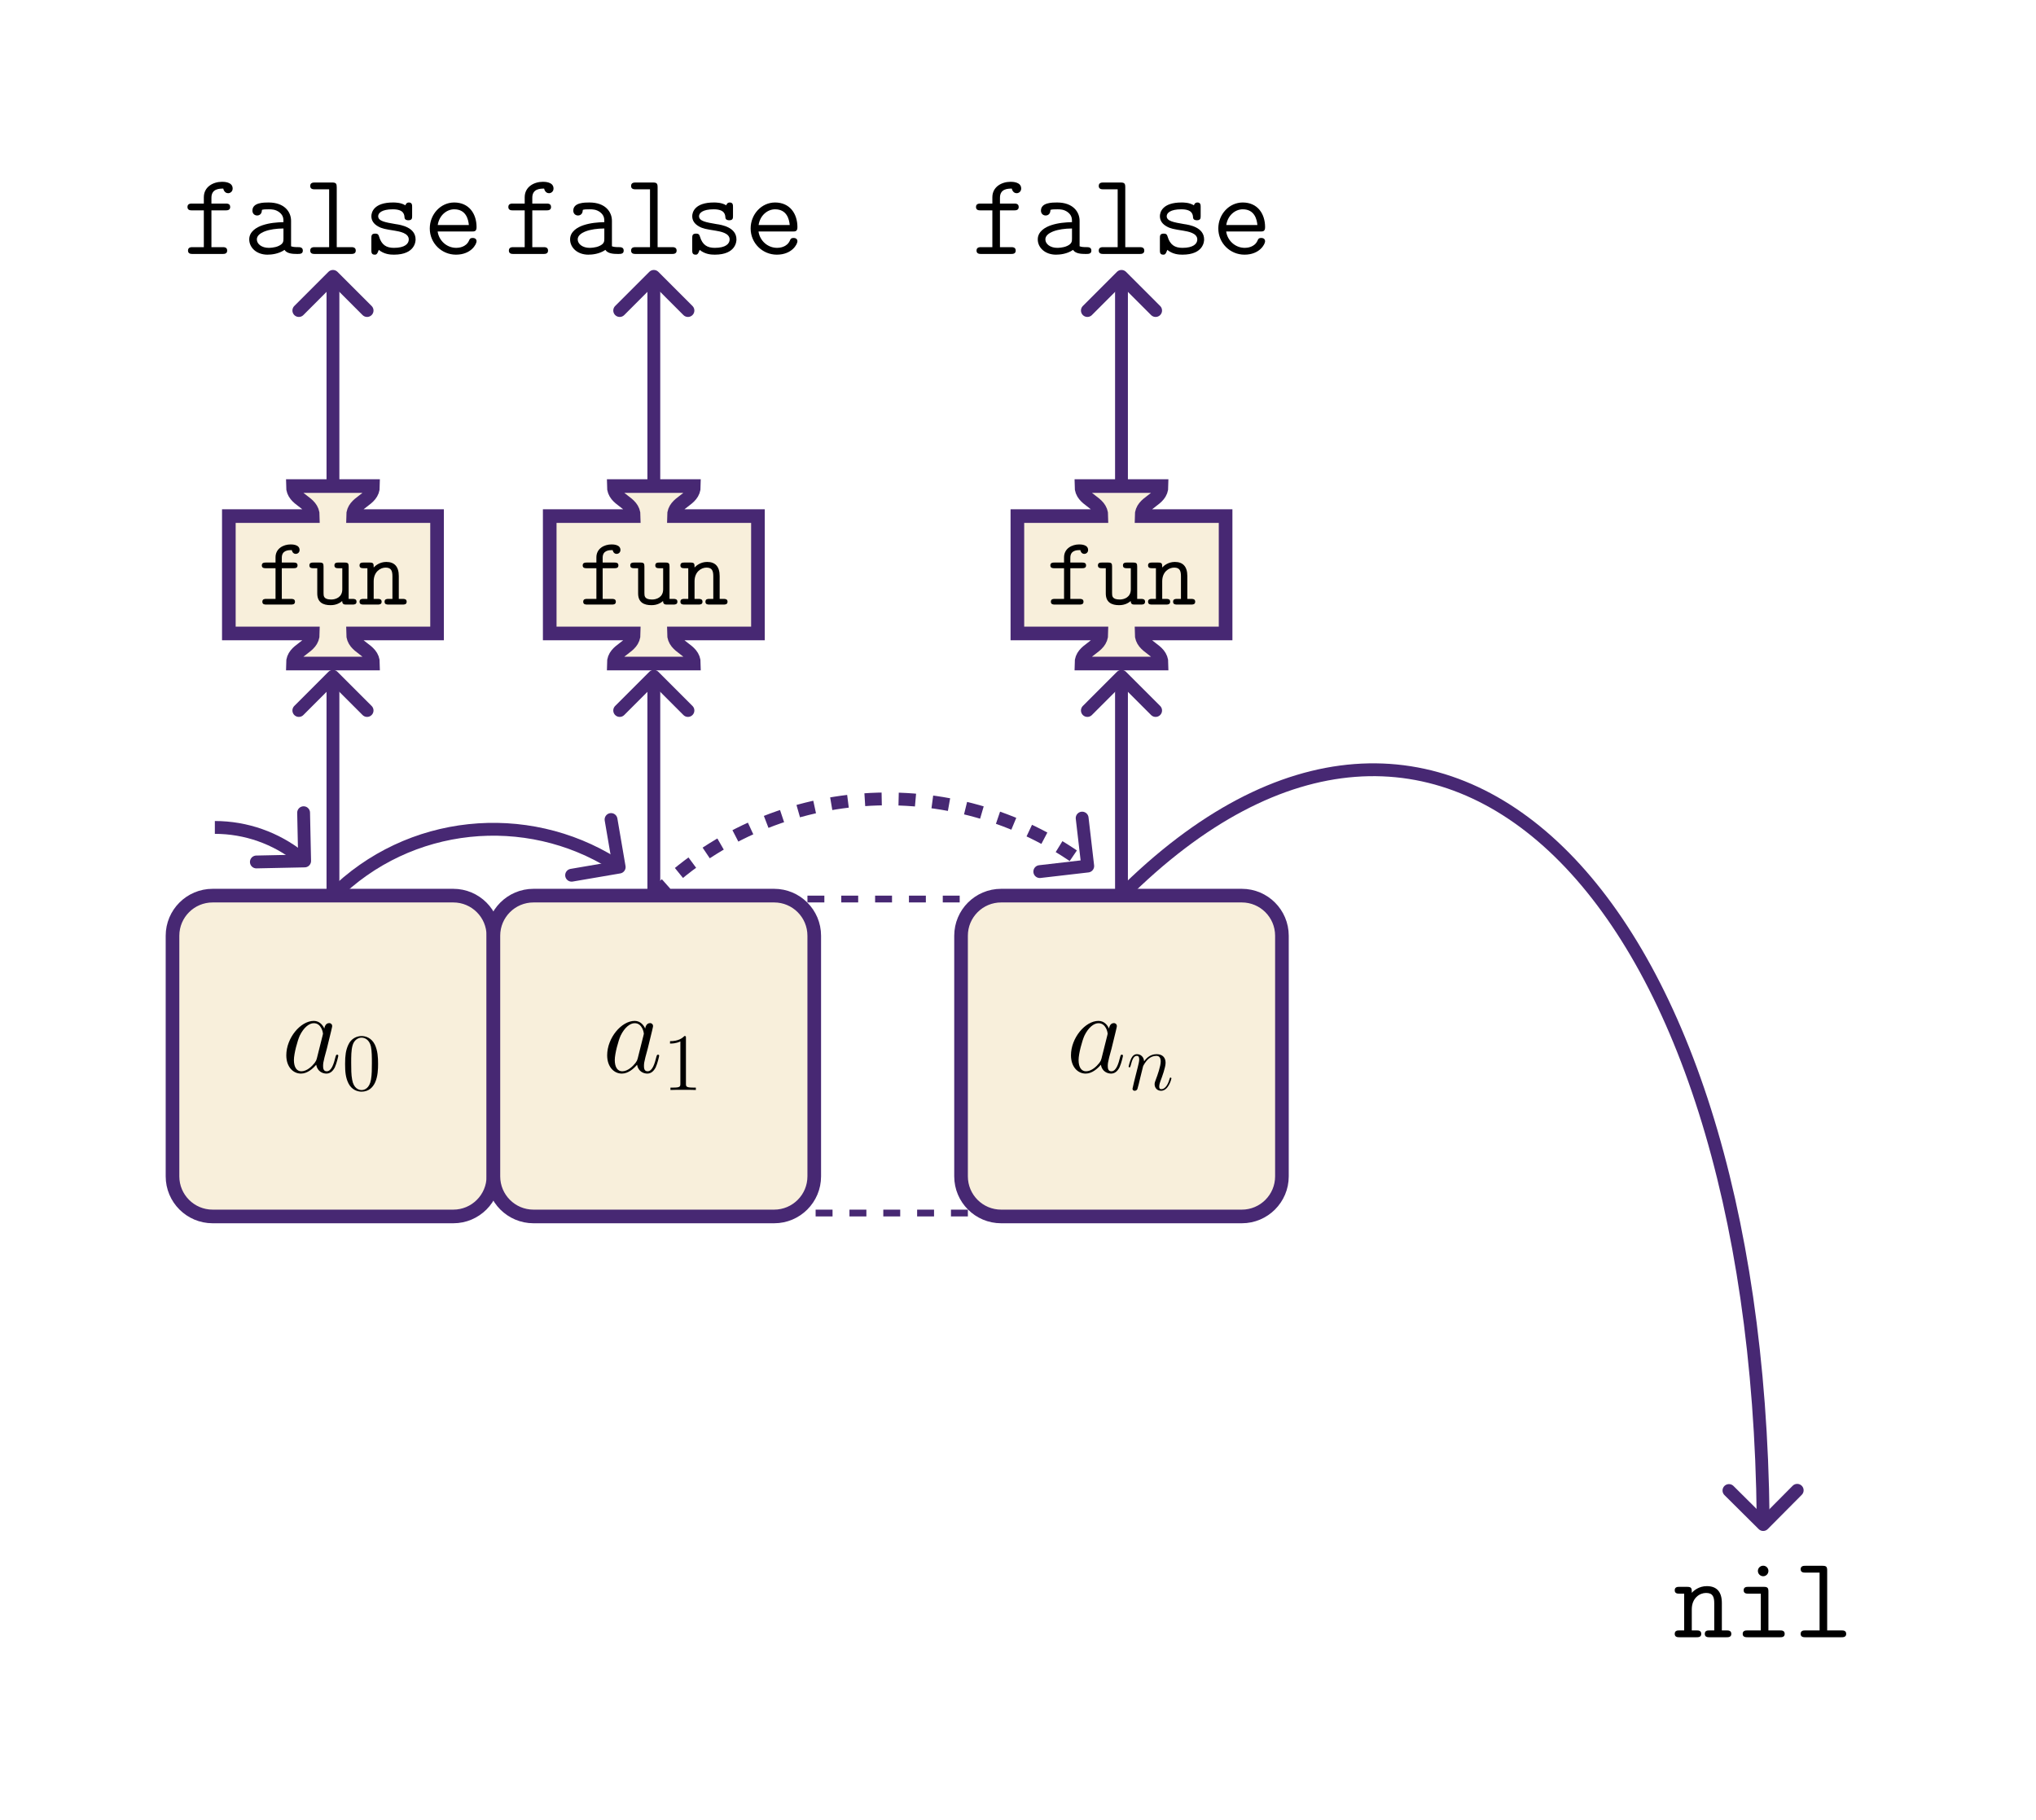
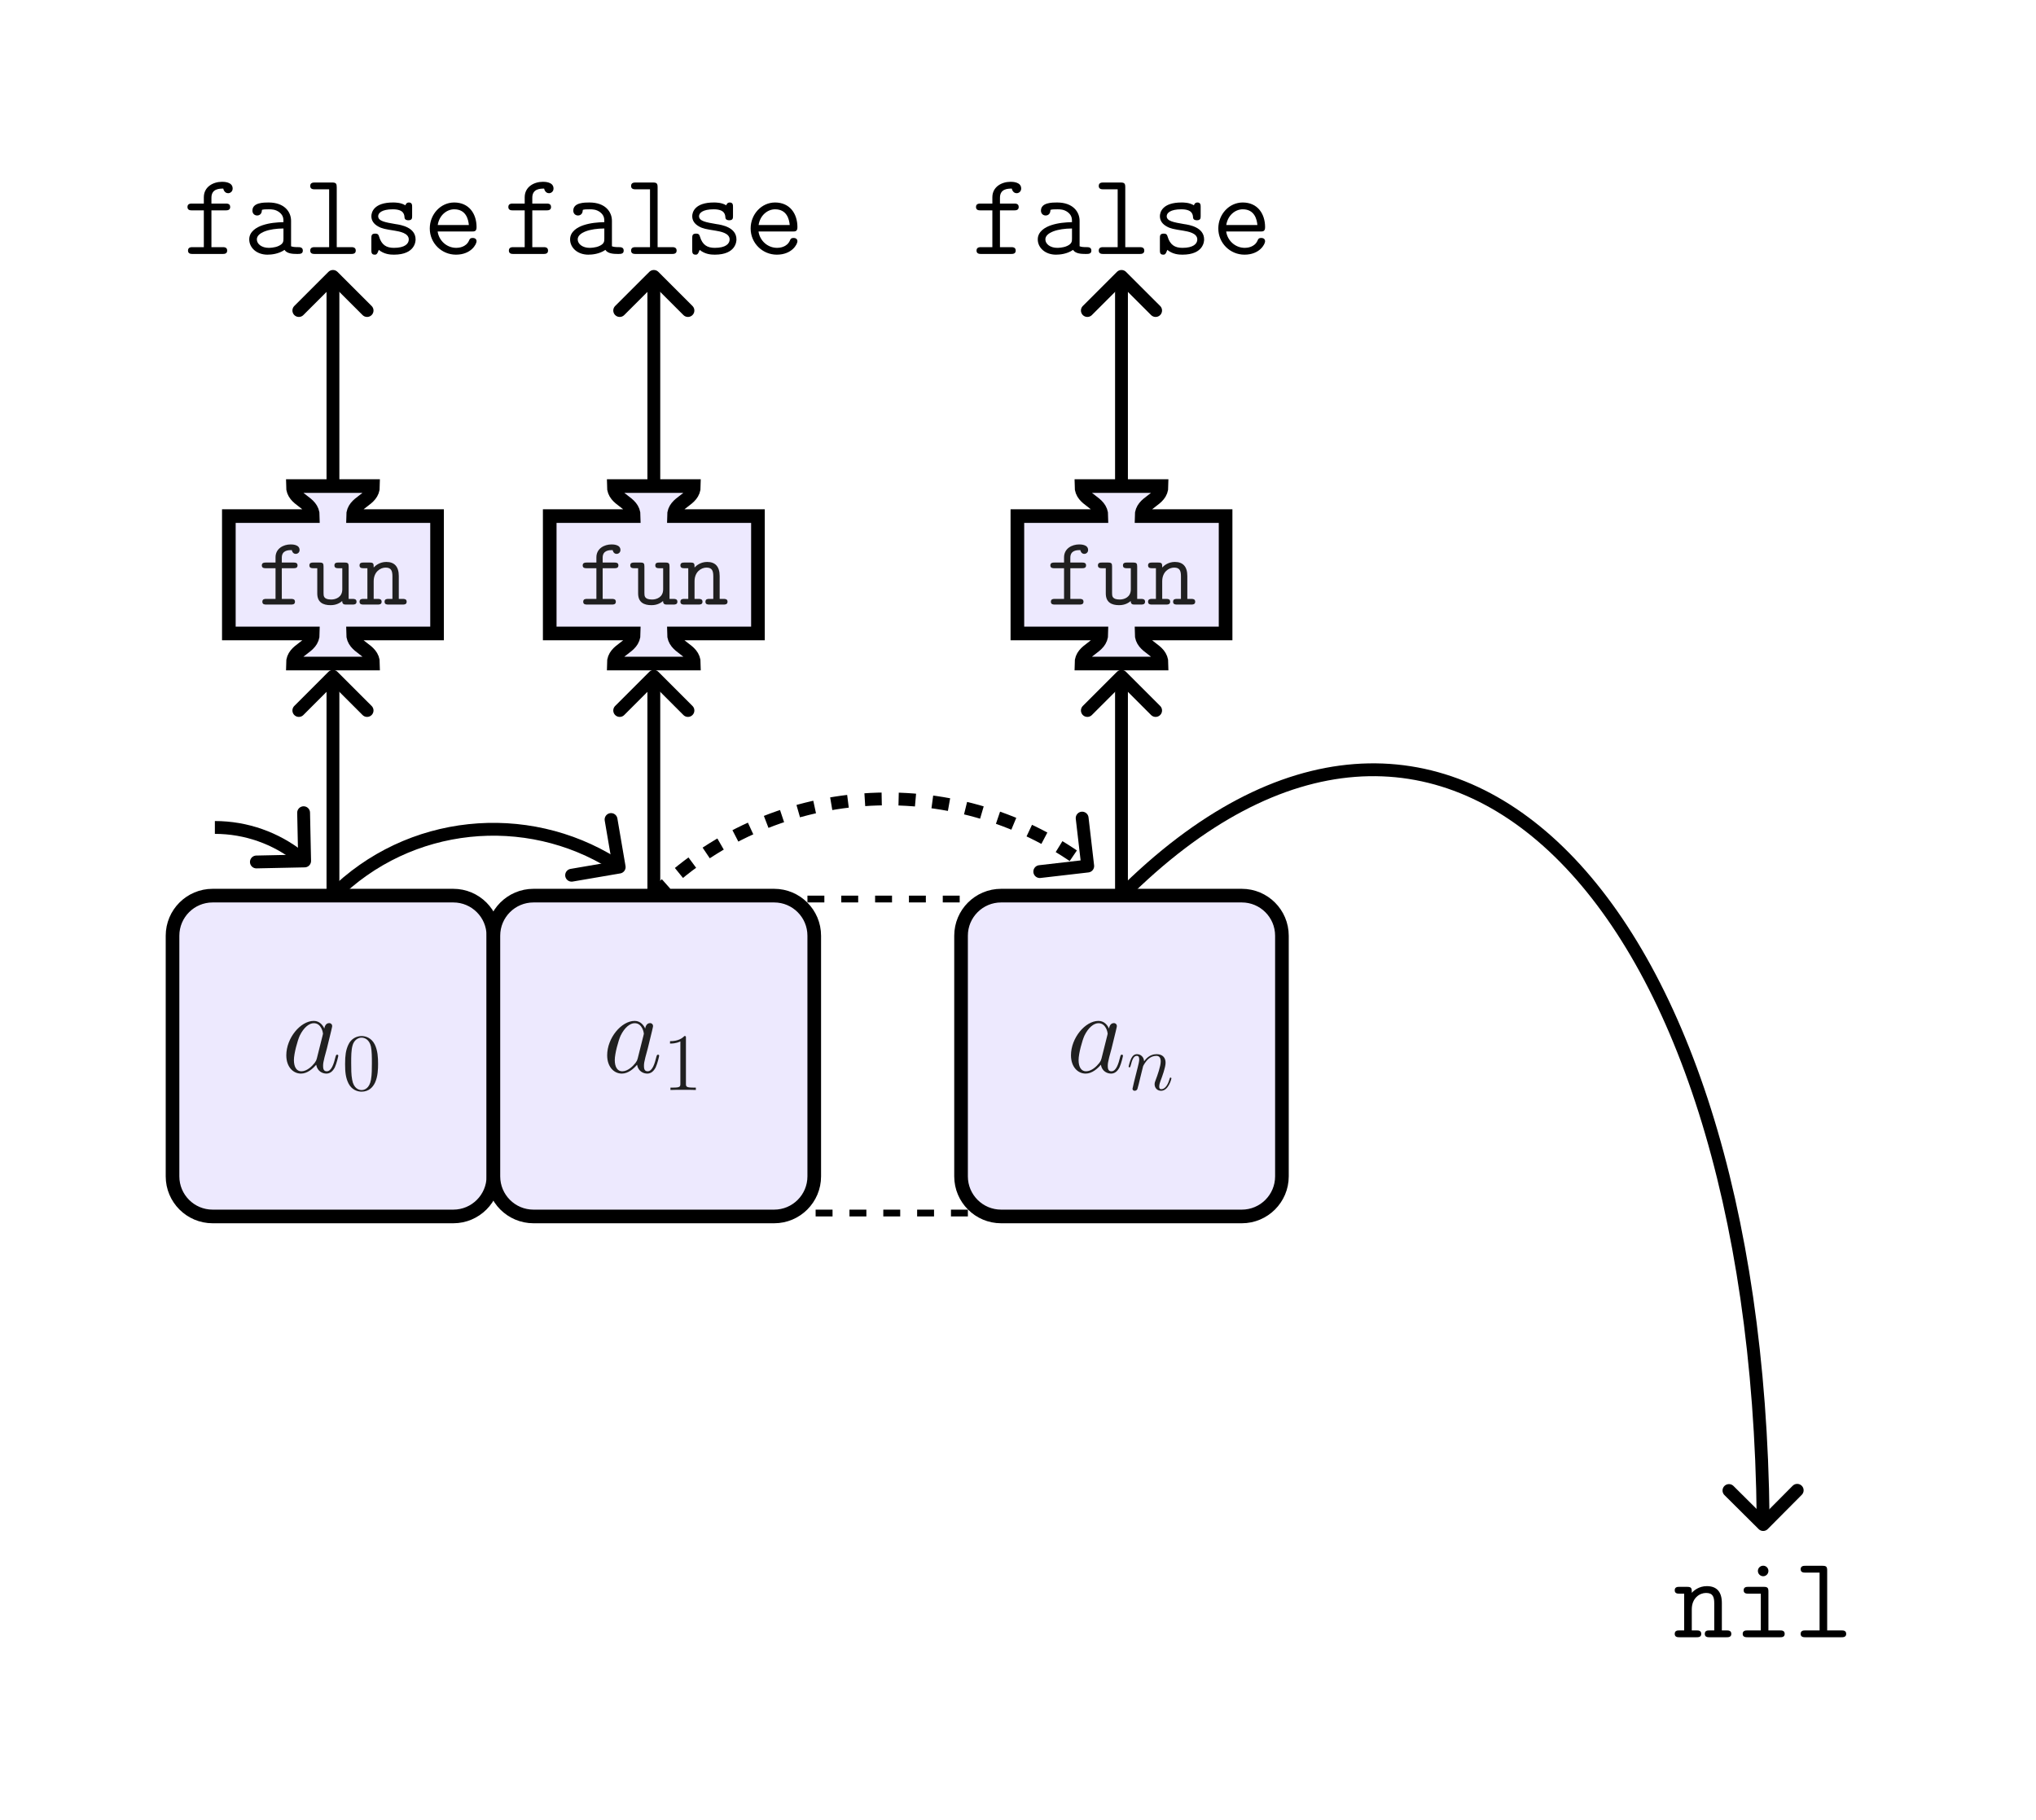
<svg xmlns="http://www.w3.org/2000/svg" xmlns:xlink="http://www.w3.org/1999/xlink" width="359.735" height="321.557" viewBox="0 0 359.735 321.557">
  <defs>
    <g>
      <g id="glyph-0-0">
        <path d="M 6.219 -2.453 C 6.109 -2.109 6.109 -2.062 5.828 -1.672 C 5.375 -1.094 4.469 -0.203 3.484 -0.203 C 2.641 -0.203 2.172 -0.969 2.172 -2.188 C 2.172 -3.328 2.812 -5.641 3.203 -6.5 C 3.906 -7.953 4.875 -8.703 5.688 -8.703 C 7.047 -8.703 7.312 -7 7.312 -6.844 C 7.312 -6.812 7.25 -6.547 7.234 -6.5 Z M 7.547 -7.75 C 7.312 -8.281 6.75 -9.109 5.688 -9.109 C 3.344 -9.109 0.828 -6.094 0.828 -3.031 C 0.828 -0.984 2.031 0.203 3.422 0.203 C 4.562 0.203 5.531 -0.688 6.109 -1.359 C 6.328 -0.141 7.297 0.203 7.906 0.203 C 8.531 0.203 9.031 -0.172 9.406 -0.906 C 9.734 -1.609 10.016 -2.875 10.016 -2.953 C 10.016 -3.062 9.938 -3.141 9.812 -3.141 C 9.625 -3.141 9.609 -3.031 9.516 -2.734 C 9.219 -1.516 8.812 -0.203 7.969 -0.203 C 7.375 -0.203 7.328 -0.75 7.328 -1.156 C 7.328 -1.625 7.391 -1.859 7.578 -2.672 C 7.719 -3.188 7.828 -3.641 8 -4.234 C 8.766 -7.328 8.938 -8.078 8.938 -8.203 C 8.938 -8.484 8.719 -8.719 8.406 -8.719 C 7.75 -8.719 7.578 -8 7.547 -7.75 Z M 7.547 -7.75 " />
      </g>
      <g id="glyph-1-0">
        <path d="M 6.422 -4.594 C 6.422 -5.781 6.359 -6.938 5.844 -8.031 C 5.25 -9.219 4.219 -9.531 3.516 -9.531 C 2.688 -9.531 1.656 -9.125 1.141 -7.938 C 0.734 -7.031 0.594 -6.141 0.594 -4.594 C 0.594 -3.203 0.688 -2.156 1.203 -1.141 C 1.766 -0.047 2.75 0.297 3.5 0.297 C 4.75 0.297 5.469 -0.438 5.875 -1.281 C 6.391 -2.359 6.422 -3.766 6.422 -4.594 Z M 3.5 0.016 C 3.047 0.016 2.109 -0.25 1.844 -1.812 C 1.672 -2.672 1.672 -3.766 1.672 -4.766 C 1.672 -5.938 1.672 -7 1.906 -7.844 C 2.156 -8.812 2.891 -9.25 3.5 -9.25 C 4.047 -9.25 4.875 -8.922 5.156 -7.688 C 5.328 -6.875 5.328 -5.734 5.328 -4.766 C 5.328 -3.797 5.328 -2.719 5.172 -1.844 C 4.906 -0.266 4 0.016 3.5 0.016 Z M 3.5 0.016 " />
      </g>
      <g id="glyph-1-1">
        <path d="M 4.125 -9.188 C 4.125 -9.531 4.125 -9.531 3.844 -9.531 C 3.5 -9.156 2.781 -8.625 1.312 -8.625 L 1.312 -8.203 C 1.641 -8.203 2.359 -8.203 3.141 -8.578 L 3.141 -1.109 C 3.141 -0.594 3.094 -0.422 1.844 -0.422 L 1.391 -0.422 L 1.391 0 C 1.781 -0.031 3.172 -0.031 3.641 -0.031 C 4.109 -0.031 5.5 -0.031 5.875 0 L 5.875 -0.422 L 5.438 -0.422 C 4.172 -0.422 4.125 -0.594 4.125 -1.109 Z M 4.125 -9.188 " />
      </g>
      <g id="glyph-2-0">
        <path d="M 2.953 -4.203 C 2.984 -4.281 3.344 -5 3.875 -5.469 C 4.25 -5.812 4.734 -6.031 5.297 -6.031 C 5.859 -6.031 6.062 -5.609 6.062 -5.031 C 6.062 -4.219 5.484 -2.578 5.188 -1.812 C 5.062 -1.469 4.984 -1.281 4.984 -1.016 C 4.984 -0.375 5.438 0.141 6.125 0.141 C 7.453 0.141 7.953 -1.969 7.953 -2.047 C 7.953 -2.125 7.906 -2.188 7.812 -2.188 C 7.688 -2.188 7.672 -2.141 7.609 -1.891 C 7.266 -0.719 6.734 -0.141 6.172 -0.141 C 6.031 -0.141 5.797 -0.156 5.797 -0.609 C 5.797 -0.969 5.953 -1.406 6.031 -1.609 C 6.328 -2.391 6.922 -4 6.922 -4.812 C 6.922 -5.688 6.422 -6.328 5.328 -6.328 C 4.062 -6.328 3.391 -5.422 3.125 -5.062 C 3.078 -5.875 2.5 -6.328 1.859 -6.328 C 1.406 -6.328 1.094 -6.047 0.844 -5.562 C 0.594 -5.047 0.391 -4.188 0.391 -4.125 C 0.391 -4.078 0.438 -4 0.547 -4 C 0.656 -4 0.672 -4.016 0.766 -4.344 C 0.984 -5.219 1.25 -6.031 1.828 -6.031 C 2.156 -6.031 2.266 -5.812 2.266 -5.375 C 2.266 -5.062 2.125 -4.5 2.016 -4.062 L 1.625 -2.516 C 1.562 -2.234 1.406 -1.594 1.328 -1.328 C 1.234 -0.969 1.078 -0.281 1.078 -0.219 C 1.078 -0.016 1.234 0.141 1.453 0.141 C 1.625 0.141 1.828 0.062 1.938 -0.156 C 1.969 -0.234 2.094 -0.734 2.172 -1.016 L 2.484 -2.312 Z M 2.953 -4.203 " />
      </g>
      <g id="glyph-3-0">
        <path d="M 5.109 -7.703 L 7.594 -7.703 C 7.891 -7.703 8.422 -7.703 8.422 -8.297 C 8.422 -8.906 7.891 -8.906 7.594 -8.906 L 5.109 -8.906 L 5.109 -9.938 C 5.109 -11.547 6.547 -11.547 7.203 -11.547 C 7.203 -11.5 7.375 -10.734 8.062 -10.734 C 8.391 -10.734 8.859 -10.984 8.859 -11.562 C 8.859 -12.75 7.297 -12.75 6.984 -12.75 C 5.406 -12.75 3.766 -11.859 3.766 -10.016 L 3.766 -8.906 L 1.719 -8.906 C 1.422 -8.906 0.875 -8.906 0.875 -8.297 C 0.875 -7.703 1.406 -7.703 1.688 -7.703 L 3.766 -7.703 L 3.766 -1.203 L 1.797 -1.203 C 1.516 -1.203 0.969 -1.203 0.969 -0.594 C 0.969 0 1.516 0 1.797 0 L 7.062 0 C 7.359 0 7.891 0 7.891 -0.594 C 7.891 -1.203 7.359 -1.203 7.062 -1.203 L 5.109 -1.203 Z M 5.109 -7.703 " />
      </g>
      <g id="glyph-3-1">
        <path d="M 8.547 -5.859 C 8.547 -7.438 7.375 -9.094 4.578 -9.094 C 3.719 -9.094 1.719 -9.094 1.719 -7.656 C 1.719 -7.109 2.109 -6.797 2.562 -6.797 C 2.688 -6.797 3.359 -6.844 3.391 -7.703 C 3.391 -7.812 3.406 -7.828 3.844 -7.875 C 4.094 -7.891 4.359 -7.891 4.609 -7.891 C 5.078 -7.891 5.781 -7.891 6.469 -7.375 C 7.203 -6.797 7.203 -6.219 7.203 -5.625 C 5.984 -5.578 4.797 -5.5 3.516 -5.078 C 2.484 -4.734 1.156 -3.984 1.156 -2.578 C 1.156 -1.109 2.453 0.125 4.375 0.125 C 5.047 0.125 6.328 0.016 7.391 -0.719 C 7.812 -0.047 8.844 0 9.625 0 C 10.125 0 10.625 0 10.625 -0.594 C 10.625 -1.203 10.078 -1.203 9.797 -1.203 C 9.25 -1.203 8.844 -1.234 8.547 -1.359 Z M 7.203 -2.734 C 7.203 -2.25 7.203 -1.812 6.359 -1.422 C 5.641 -1.078 4.672 -1.078 4.609 -1.078 C 3.391 -1.078 2.5 -1.734 2.5 -2.578 C 2.5 -3.797 4.703 -4.5 7.203 -4.5 Z M 7.203 -2.734 " />
      </g>
      <g id="glyph-3-2">
        <path d="M 5.984 -11.781 C 5.984 -12.422 5.859 -12.625 5.172 -12.625 L 2.125 -12.625 C 1.844 -12.625 1.297 -12.625 1.297 -12.016 C 1.297 -11.422 1.844 -11.422 2.125 -11.422 L 4.641 -11.422 L 4.641 -1.203 L 2.125 -1.203 C 1.844 -1.203 1.297 -1.203 1.297 -0.594 C 1.297 0 1.844 0 2.125 0 L 8.516 0 C 8.797 0 9.344 0 9.344 -0.594 C 9.344 -1.203 8.797 -1.203 8.516 -1.203 L 5.984 -1.203 Z M 5.984 -11.781 " />
      </g>
      <g id="glyph-3-3">
        <path d="M 8.672 -8.297 C 8.672 -8.641 8.672 -9.094 8.094 -9.094 C 7.594 -9.094 7.484 -8.609 7.484 -8.594 C 6.656 -9.094 5.703 -9.094 5.281 -9.094 C 1.922 -9.094 1.469 -7.375 1.469 -6.672 C 1.469 -5.828 1.969 -5.25 2.672 -4.859 C 3.328 -4.484 3.922 -4.375 5.625 -4.109 C 6.422 -3.969 8.078 -3.703 8.078 -2.562 C 8.078 -1.797 7.375 -1.078 5.453 -1.078 C 4.125 -1.078 3.266 -1.594 2.828 -3.078 C 2.734 -3.359 2.672 -3.594 2.141 -3.594 C 1.469 -3.594 1.469 -3.203 1.469 -2.781 L 1.469 -0.656 C 1.469 -0.328 1.469 0.125 2.047 0.125 C 2.297 0.125 2.484 0.125 2.781 -0.719 C 3.734 0.062 4.812 0.125 5.453 0.125 C 9.281 0.125 9.281 -2.359 9.281 -2.562 C 9.281 -4.703 6.719 -5.141 5.719 -5.281 C 3.906 -5.594 2.672 -5.797 2.672 -6.672 C 2.672 -7.234 3.312 -7.891 5.25 -7.891 C 7.203 -7.891 7.297 -6.969 7.328 -6.422 C 7.375 -6.016 7.75 -5.953 8 -5.953 C 8.672 -5.953 8.672 -6.328 8.672 -6.734 Z M 8.672 -8.297 " />
      </g>
      <g id="glyph-3-4">
        <path d="M 8.594 -3.969 C 9.031 -3.969 9.422 -3.969 9.422 -4.734 C 9.422 -7.141 8.062 -9.094 5.469 -9.094 C 3.078 -9.094 1.156 -7.016 1.156 -4.5 C 1.156 -1.906 3.25 0.125 5.781 0.125 C 8.453 0.125 9.422 -1.719 9.422 -2.25 C 9.422 -2.375 9.375 -2.828 8.734 -2.828 C 8.344 -2.828 8.219 -2.688 8.094 -2.375 C 7.578 -1.172 6.234 -1.078 5.844 -1.078 C 4.125 -1.078 2.766 -2.375 2.547 -3.969 Z M 2.562 -5.109 C 2.828 -6.859 4.172 -7.891 5.469 -7.891 C 7.547 -7.891 7.969 -6.141 8.062 -5.109 Z M 2.562 -5.109 " />
      </g>
      <g id="glyph-3-5">
        <path d="M 8.641 -6.047 C 8.641 -8.078 7.688 -9.031 5.984 -9.031 C 4.578 -9.031 3.672 -8.234 3.328 -7.844 C 3.328 -8.609 3.328 -8.906 2.5 -8.906 L 1.141 -8.906 C 0.844 -8.906 0.312 -8.906 0.312 -8.297 C 0.312 -7.703 0.844 -7.703 1.141 -7.703 L 1.984 -7.703 L 1.984 -1.203 L 1.141 -1.203 C 0.844 -1.203 0.312 -1.203 0.312 -0.594 C 0.312 0 0.844 0 1.141 0 L 4.172 0 C 4.469 0 5 0 5 -0.594 C 5 -1.203 4.469 -1.203 4.172 -1.203 L 3.328 -1.203 L 3.328 -4.938 C 3.328 -6.938 4.734 -7.828 5.844 -7.828 C 7.047 -7.828 7.297 -7.141 7.297 -5.969 L 7.297 -1.203 L 6.438 -1.203 C 6.156 -1.203 5.625 -1.203 5.625 -0.594 C 5.625 0 6.156 0 6.438 0 L 9.484 0 C 9.766 0 10.312 0 10.312 -0.594 C 10.312 -1.203 9.766 -1.203 9.484 -1.203 L 8.641 -1.203 Z M 8.641 -6.047 " />
      </g>
      <g id="glyph-3-6">
        <path d="M 6.234 -11.719 C 6.234 -12.234 5.828 -12.641 5.312 -12.641 C 4.797 -12.641 4.375 -12.234 4.375 -11.719 C 4.375 -11.203 4.797 -10.781 5.312 -10.781 C 5.828 -10.781 6.234 -11.203 6.234 -11.719 Z M 2.688 -8.906 C 2.391 -8.906 1.859 -8.906 1.859 -8.297 C 1.859 -7.703 2.391 -7.703 2.688 -7.703 L 4.891 -7.703 L 4.891 -1.203 L 2.547 -1.203 C 2.25 -1.203 1.688 -1.203 1.688 -0.594 C 1.688 0 2.25 0 2.547 0 L 8.281 0 C 8.578 0 9.109 0 9.109 -0.594 C 9.109 -1.203 8.578 -1.203 8.281 -1.203 L 6.234 -1.203 L 6.234 -8.062 C 6.234 -8.703 6.109 -8.906 5.406 -8.906 Z M 2.688 -8.906 " />
      </g>
      <g id="glyph-4-0">
        <path d="M 4.25 -6.422 L 6.344 -6.422 C 6.578 -6.422 7.031 -6.422 7.031 -6.922 C 7.031 -7.422 6.578 -7.422 6.344 -7.422 L 4.25 -7.422 L 4.25 -8.281 C 4.25 -9.625 5.453 -9.625 6.016 -9.625 C 6.016 -9.594 6.141 -8.953 6.719 -8.953 C 6.984 -8.953 7.391 -9.156 7.391 -9.641 C 7.391 -10.625 6.078 -10.625 5.812 -10.625 C 4.516 -10.625 3.141 -9.891 3.141 -8.344 L 3.141 -7.422 L 1.422 -7.422 C 1.188 -7.422 0.719 -7.422 0.719 -6.922 C 0.719 -6.422 1.172 -6.422 1.406 -6.422 L 3.141 -6.422 L 3.141 -1 L 1.5 -1 C 1.25 -1 0.812 -1 0.812 -0.5 C 0.812 0 1.25 0 1.5 0 L 5.891 0 C 6.125 0 6.578 0 6.578 -0.5 C 6.578 -1 6.125 -1 5.891 -1 L 4.25 -1 Z M 4.25 -6.422 " />
      </g>
      <g id="glyph-4-1">
        <path d="M 7.203 -6.719 C 7.203 -7.25 7.094 -7.422 6.516 -7.422 L 5.375 -7.422 C 5.125 -7.422 4.688 -7.422 4.688 -6.922 C 4.688 -6.422 5.125 -6.422 5.375 -6.422 L 6.078 -6.422 L 6.078 -2.688 C 6.078 -1.281 4.906 -0.891 4.125 -0.891 C 2.766 -0.891 2.766 -1.516 2.766 -2.047 L 2.766 -6.719 C 2.766 -7.25 2.672 -7.422 2.078 -7.422 L 0.953 -7.422 C 0.703 -7.422 0.266 -7.422 0.266 -6.922 C 0.266 -6.422 0.703 -6.422 0.953 -6.422 L 1.656 -6.422 L 1.656 -1.969 C 1.656 -0.375 2.688 0.109 4.016 0.109 C 5.062 0.109 5.719 -0.328 6.062 -0.625 C 6.062 0 6.469 0 6.766 0 L 7.906 0 C 8.141 0 8.594 0 8.594 -0.5 C 8.594 -1 8.141 -1 7.906 -1 L 7.203 -1 Z M 7.203 -6.719 " />
      </g>
      <g id="glyph-4-2">
        <path d="M 7.203 -5.047 C 7.203 -6.734 6.406 -7.531 5 -7.531 C 3.828 -7.531 3.062 -6.875 2.766 -6.547 C 2.766 -7.188 2.766 -7.422 2.078 -7.422 L 0.953 -7.422 C 0.703 -7.422 0.266 -7.422 0.266 -6.922 C 0.266 -6.422 0.703 -6.422 0.953 -6.422 L 1.656 -6.422 L 1.656 -1 L 0.953 -1 C 0.703 -1 0.266 -1 0.266 -0.5 C 0.266 0 0.703 0 0.953 0 L 3.484 0 C 3.719 0 4.172 0 4.172 -0.5 C 4.172 -1 3.719 -1 3.484 -1 L 2.766 -1 L 2.766 -4.109 C 2.766 -5.781 3.938 -6.531 4.875 -6.531 C 5.875 -6.531 6.078 -5.953 6.078 -4.969 L 6.078 -1 L 5.375 -1 C 5.125 -1 4.688 -1 4.688 -0.5 C 4.688 0 5.125 0 5.375 0 L 7.906 0 C 8.141 0 8.594 0 8.594 -0.5 C 8.594 -1 8.141 -1 7.906 -1 L 7.203 -1 Z M 7.203 -5.047 " />
      </g>
    </g>
    <clipPath id="clip-0">
      <path clip-rule="nonzero" d="M 0 0 L 359.734 0 L 359.734 321.559 L 0 321.559 Z M 0 0 " />
    </clipPath>
    <clipPath id="clip-1">
      <path clip-rule="nonzero" d="M 142.664 158.262 L 171.012 158.262 L 171.012 214.953 L 142.664 214.953 Z M 142.664 158.262 " />
    </clipPath>
  </defs>
  <g clip-path="url(#clip-0)">
-     <path fill-rule="nonzero" fill="rgb(100%, 100%, 100%)" fill-opacity="1" d="M 0 321.559 L 359.738 -0.004 " />
+     <path fill-rule="nonzero" fill="rgb(100%, 100%, 100%)" fill-opacity="1" d="M 0 321.559 L 359.734 0 " />
  </g>
-   <path fill-rule="nonzero" fill="rgb(97.255%, 93.726%, 85.883%)" fill-opacity="1" stroke-width="2.409" stroke-linecap="butt" stroke-linejoin="miter" stroke="rgb(27.843%, 15.685%, 45.096%)" stroke-opacity="1" stroke-miterlimit="10" d="M 21.261 28.345 L -21.259 28.345 C -25.173 28.345 -28.349 25.173 -28.349 21.259 L -28.349 -21.26 C -28.349 -25.174 -25.173 -28.346 -21.259 -28.346 L 21.261 -28.346 C 25.175 -28.346 28.347 -25.174 28.347 -21.26 L 28.347 21.259 C 28.347 25.173 25.175 28.345 21.261 28.345 Z M 21.261 28.345 " transform="matrix(1, 0, 0, -1, 58.829, 186.607)" />
-   <g fill="rgb(0%, 0%, 0%)" fill-opacity="1">
+   <path fill-rule="nonzero" fill="rgb(92.94%, 91.373%, 99.608%)" fill-opacity="1" stroke-width="2.409" stroke-linecap="butt" stroke-linejoin="miter" stroke="rgb(0%, 0%, 0%)" stroke-opacity="1" stroke-miterlimit="10" d="M 21.261 28.345 L -21.259 28.345 C -25.173 28.345 -28.345 25.173 -28.345 21.259 L -28.345 -21.26 C -28.345 -25.174 -25.173 -28.346 -21.259 -28.346 L 21.261 -28.346 C 25.175 -28.346 28.347 -25.174 28.347 -21.26 L 28.347 21.259 C 28.347 25.173 25.175 28.345 21.261 28.345 Z M 21.261 28.345 " transform="matrix(1, 0, 0, -1, 58.829, 186.607)" />
+   <g fill="rgb(12.549%, 12.549%, 12.549%)" fill-opacity="1">
    <use xlink:href="#glyph-0-0" x="49.758" y="189.506" />
  </g>
-   <g fill="rgb(0%, 0%, 0%)" fill-opacity="1">
+   <g fill="rgb(12.549%, 12.549%, 12.549%)" fill-opacity="1">
    <use xlink:href="#glyph-1-0" x="60.379" y="192.605" />
  </g>
-   <path fill-rule="nonzero" fill="rgb(97.255%, 93.726%, 85.883%)" fill-opacity="1" stroke-width="2.409" stroke-linecap="butt" stroke-linejoin="miter" stroke="rgb(27.843%, 15.685%, 45.096%)" stroke-opacity="1" stroke-miterlimit="10" d="M 21.259 28.345 L -21.26 28.345 C -25.174 28.345 -28.346 25.173 -28.346 21.259 L -28.346 -21.26 C -28.346 -25.174 -25.174 -28.346 -21.26 -28.346 L 21.259 -28.346 C 25.173 -28.346 28.345 -25.174 28.345 -21.26 L 28.345 21.259 C 28.345 25.173 25.173 28.345 21.259 28.345 Z M 21.259 28.345 " transform="matrix(1, 0, 0, -1, 115.522, 186.607)" />
-   <g fill="rgb(0%, 0%, 0%)" fill-opacity="1">
+   <path fill-rule="nonzero" fill="rgb(92.94%, 91.373%, 99.608%)" fill-opacity="1" stroke-width="2.409" stroke-linecap="butt" stroke-linejoin="miter" stroke="rgb(0%, 0%, 0%)" stroke-opacity="1" stroke-miterlimit="10" d="M 21.259 28.345 L -21.26 28.345 C -25.174 28.345 -28.346 25.173 -28.346 21.259 L -28.346 -21.26 C -28.346 -25.174 -25.174 -28.346 -21.26 -28.346 L 21.259 -28.346 C 25.173 -28.346 28.345 -25.174 28.345 -21.26 L 28.345 21.259 C 28.345 25.173 25.173 28.345 21.259 28.345 Z M 21.259 28.345 " transform="matrix(1, 0, 0, -1, 115.522, 186.607)" />
+   <g fill="rgb(12.549%, 12.549%, 12.549%)" fill-opacity="1">
    <use xlink:href="#glyph-0-0" x="106.451" y="189.506" />
  </g>
-   <g fill="rgb(0%, 0%, 0%)" fill-opacity="1">
+   <g fill="rgb(12.549%, 12.549%, 12.549%)" fill-opacity="1">
    <use xlink:href="#glyph-1-1" x="117.072" y="192.605" />
  </g>
  <g clip-path="url(#clip-1)">
-     <path fill="none" stroke-width="2.409" stroke-linecap="butt" stroke-linejoin="miter" stroke="rgb(27.843%, 15.685%, 45.096%)" stroke-opacity="1" stroke-dasharray="2.989 2.989" stroke-miterlimit="10" d="M -14.173 28.345 L 14.175 28.345 M 14.175 -28.346 L -14.173 -28.346 " transform="matrix(1, 0, 0, -1, 156.837, 186.607)" />
+     <path fill="none" stroke-width="2.409" stroke-linecap="butt" stroke-linejoin="miter" stroke="rgb(0%, 0%, 0%)" stroke-opacity="1" stroke-dasharray="2.989 2.989" stroke-miterlimit="10" d="M -14.173 28.345 L 14.175 28.345 M 14.175 -28.346 L -14.173 -28.346 " transform="matrix(1, 0, 0, -1, 156.837, 186.607)" />
  </g>
-   <path fill-rule="nonzero" fill="rgb(97.255%, 93.726%, 85.883%)" fill-opacity="1" stroke-width="2.409" stroke-linecap="butt" stroke-linejoin="miter" stroke="rgb(27.843%, 15.685%, 45.096%)" stroke-opacity="1" stroke-miterlimit="10" d="M 21.262 28.345 L -21.261 28.345 C -25.175 28.345 -28.347 25.173 -28.347 21.259 L -28.347 -21.26 C -28.347 -25.174 -25.175 -28.346 -21.261 -28.346 L 21.262 -28.346 C 25.172 -28.346 28.348 -25.174 28.348 -21.26 L 28.348 21.259 C 28.348 25.173 25.172 28.345 21.262 28.345 Z M 21.262 28.345 " transform="matrix(1, 0, 0, -1, 198.152, 186.607)" />
-   <g fill="rgb(0%, 0%, 0%)" fill-opacity="1">
+   <path fill-rule="nonzero" fill="rgb(92.94%, 91.373%, 99.608%)" fill-opacity="1" stroke-width="2.409" stroke-linecap="butt" stroke-linejoin="miter" stroke="rgb(0%, 0%, 0%)" stroke-opacity="1" stroke-miterlimit="10" d="M 21.258 28.345 L -21.261 28.345 C -25.175 28.345 -28.347 25.173 -28.347 21.259 L -28.347 -21.26 C -28.347 -25.174 -25.175 -28.346 -21.261 -28.346 L 21.258 -28.346 C 25.172 -28.346 28.348 -25.174 28.348 -21.26 L 28.348 21.259 C 28.348 25.173 25.172 28.345 21.258 28.345 Z M 21.258 28.345 " transform="matrix(1, 0, 0, -1, 198.152, 186.607)" />
+   <g fill="rgb(12.549%, 12.549%, 12.549%)" fill-opacity="1">
    <use xlink:href="#glyph-0-0" x="188.4" y="189.506" />
  </g>
-   <g fill="rgb(0%, 0%, 0%)" fill-opacity="1">
+   <g fill="rgb(12.549%, 12.549%, 12.549%)" fill-opacity="1">
    <use xlink:href="#glyph-2-0" x="199.021" y="192.605" />
  </g>
-   <path fill="none" stroke-width="2.268" stroke-linecap="butt" stroke-linejoin="miter" stroke="rgb(27.843%, 15.685%, 45.096%)" stroke-opacity="1" stroke-miterlimit="10" d="M -75.542 35.166 C -79.741 38.498 -84.999 40.396 -90.53 40.396 " transform="matrix(1, 0, 0, -1, 128.491, 186.607)" />
-   <path fill="none" stroke-width="2.268" stroke-linecap="round" stroke-linejoin="round" stroke="rgb(27.843%, 15.685%, 45.096%)" stroke-opacity="1" stroke-miterlimit="10" d="M 0 6.029 L 6.03 0.002 L -0.001 -6.03 " transform="matrix(0.72174, 0.69211, 0.69211, -0.72174, 49.47118, 147.9608)" />
-   <path fill="none" stroke-width="2.268" stroke-linecap="butt" stroke-linejoin="miter" stroke="rgb(27.843%, 15.685%, 45.096%)" stroke-opacity="1" stroke-miterlimit="10" d="M -69.663 28.345 C -56.206 41.802 -35.499 43.677 -20.022 33.97 " transform="matrix(1, 0, 0, -1, 128.491, 186.607)" />
-   <path fill="none" stroke-width="2.268" stroke-linecap="round" stroke-linejoin="round" stroke="rgb(27.843%, 15.685%, 45.096%)" stroke-opacity="1" stroke-miterlimit="10" d="M -0.001 6.03 L 6.031 0.001 L 0.001 -6.031 " transform="matrix(0.81606, 0.5779, 0.5779, -0.81606, 104.4805, 149.734)" />
-   <path fill="none" stroke-width="2.268" stroke-linecap="butt" stroke-linejoin="miter" stroke="rgb(27.843%, 15.685%, 45.096%)" stroke-opacity="1" stroke-dasharray="2.989 2.989" stroke-miterlimit="10" d="M -12.968 28.345 C 7.654 48.966 39.962 50.927 62.806 34.224 " transform="matrix(1, 0, 0, -1, 128.491, 186.607)" />
-   <path fill="none" stroke-width="2.268" stroke-linecap="round" stroke-linejoin="round" stroke="rgb(27.843%, 15.685%, 45.096%)" stroke-opacity="1" stroke-miterlimit="10" d="M -0.001 6.03 L 6.031 -0.001 L 0 -6.028 " transform="matrix(0.78392, 0.62077, 0.62077, -0.78392, 187.4604, 149.2902)" />
+   <path fill="none" stroke-width="2.268" stroke-linecap="butt" stroke-linejoin="miter" stroke="rgb(0%, 0%, 0%)" stroke-opacity="1" stroke-miterlimit="10" d="M -75.542 35.166 C -79.737 38.498 -84.999 40.392 -90.526 40.392 " transform="matrix(1, 0, 0, -1, 128.491, 186.607)" />
+   <path fill="none" stroke-width="2.268" stroke-linecap="round" stroke-linejoin="round" stroke="rgb(0%, 0%, 0%)" stroke-opacity="1" stroke-miterlimit="10" d="M -0.001 6.029 L 6.029 0.001 L 0.001 -6.028 " transform="matrix(0.72174, 0.69211, 0.69211, -0.72174, 49.47219, 147.9613)" />
+   <path fill="none" stroke-width="2.268" stroke-linecap="butt" stroke-linejoin="miter" stroke="rgb(0%, 0%, 0%)" stroke-opacity="1" stroke-miterlimit="10" d="M -69.663 28.345 C -56.206 41.802 -35.499 43.677 -20.022 33.97 " transform="matrix(1, 0, 0, -1, 128.491, 186.607)" />
+   <path fill="none" stroke-width="2.268" stroke-linecap="round" stroke-linejoin="round" stroke="rgb(0%, 0%, 0%)" stroke-opacity="1" stroke-miterlimit="10" d="M -0.001 6.031 L 6.03 0.001 L 0.001 -6.031 " transform="matrix(0.81606, 0.5779, 0.5779, -0.81606, 104.4808, 149.7345)" />
+   <path fill="none" stroke-width="2.268" stroke-linecap="butt" stroke-linejoin="miter" stroke="rgb(0%, 0%, 0%)" stroke-opacity="1" stroke-dasharray="2.989 2.989" stroke-miterlimit="10" d="M -12.968 28.345 C 7.654 48.966 39.962 50.927 62.806 34.224 " transform="matrix(1, 0, 0, -1, 128.491, 186.607)" />
+   <path fill="none" stroke-width="2.268" stroke-linecap="round" stroke-linejoin="round" stroke="rgb(0%, 0%, 0%)" stroke-opacity="1" stroke-miterlimit="10" d="M -0.001 6.031 L 6.031 -0.001 L -0.003 -6.029 " transform="matrix(0.78392, 0.62077, 0.62077, -0.78392, 187.4597, 149.2906)" />
  <g fill="rgb(0%, 0%, 0%)" fill-opacity="1">
    <use xlink:href="#glyph-3-0" x="32.248" y="44.875" />
    <use xlink:href="#glyph-3-1" x="42.881" y="44.875" />
    <use xlink:href="#glyph-3-2" x="53.514" y="44.875" />
    <use xlink:href="#glyph-3-3" x="64.147" y="44.875" />
    <use xlink:href="#glyph-3-4" x="74.78" y="44.875" />
  </g>
-   <path fill-rule="nonzero" fill="rgb(97.255%, 93.726%, 85.883%)" fill-opacity="1" stroke-width="2.409" stroke-linecap="butt" stroke-linejoin="miter" stroke="rgb(27.843%, 15.685%, 45.096%)" stroke-opacity="1" stroke-miterlimit="10" d="M -88.057 95.408 L -73.206 95.408 C -73.206 98.064 -76.749 98.064 -76.749 100.72 L -62.577 100.72 C -62.577 98.064 -66.12 98.064 -66.12 95.408 L -51.268 95.408 L -51.268 74.673 L -66.12 74.673 C -66.12 72.017 -62.577 72.017 -62.577 69.357 L -76.749 69.357 C -76.749 72.017 -73.206 72.017 -73.206 74.673 L -88.057 74.673 Z M -88.057 95.408 " transform="matrix(1, 0, 0, -1, 128.491, 186.607)" />
-   <g fill="rgb(0%, 0%, 0%)" fill-opacity="1">
+   <path fill-rule="nonzero" fill="rgb(92.94%, 91.373%, 99.608%)" fill-opacity="1" stroke-width="2.409" stroke-linecap="butt" stroke-linejoin="miter" stroke="rgb(0%, 0%, 0%)" stroke-opacity="1" stroke-miterlimit="10" d="M -88.057 95.408 L -73.206 95.408 C -73.206 98.064 -76.749 98.064 -76.749 100.72 L -62.573 100.72 C -62.573 98.064 -66.12 98.064 -66.12 95.408 L -51.268 95.408 L -51.268 74.673 L -66.12 74.673 C -66.12 72.017 -62.573 72.017 -62.573 69.357 L -76.749 69.357 C -76.749 72.017 -73.206 72.017 -73.206 74.673 L -88.057 74.673 Z M -88.057 95.408 " transform="matrix(1, 0, 0, -1, 128.491, 186.607)" />
+   <g fill="rgb(12.549%, 12.549%, 12.549%)" fill-opacity="1">
    <use xlink:href="#glyph-4-0" x="45.541" y="106.828" />
    <use xlink:href="#glyph-4-1" x="54.4" y="106.828" />
    <use xlink:href="#glyph-4-2" x="63.259" y="106.828" />
  </g>
-   <path fill="none" stroke-width="2.268" stroke-linecap="butt" stroke-linejoin="miter" stroke="rgb(27.843%, 15.685%, 45.096%)" stroke-opacity="1" stroke-miterlimit="10" d="M -69.663 28.345 L -69.663 65.959 " transform="matrix(1, 0, 0, -1, 128.491, 186.607)" />
-   <path fill="none" stroke-width="2.268" stroke-linecap="round" stroke-linejoin="round" stroke="rgb(27.843%, 15.685%, 45.096%)" stroke-opacity="1" stroke-miterlimit="10" d="M -0.001 6.028 L 6.03 0.001 L -0.001 -6.031 " transform="matrix(0, -1, -1, 0, 58.82877, 125.5459)" />
-   <path fill="none" stroke-width="2.268" stroke-linecap="butt" stroke-linejoin="miter" stroke="rgb(27.843%, 15.685%, 45.096%)" stroke-opacity="1" stroke-miterlimit="10" d="M -69.663 100.72 L -69.663 136.63 " transform="matrix(1, 0, 0, -1, 128.491, 186.607)" />
-   <path fill="none" stroke-width="2.268" stroke-linecap="round" stroke-linejoin="round" stroke="rgb(27.843%, 15.685%, 45.096%)" stroke-opacity="1" stroke-miterlimit="10" d="M 0 6.028 L 6.032 0.001 L 0 -6.031 " transform="matrix(0, -1, -1, 0, 58.82875, 54.87136)" />
+   <path fill="none" stroke-width="2.268" stroke-linecap="butt" stroke-linejoin="miter" stroke="rgb(0%, 0%, 0%)" stroke-opacity="1" stroke-miterlimit="10" d="M -69.663 28.345 L -69.663 65.955 " transform="matrix(1, 0, 0, -1, 128.491, 186.607)" />
+   <path fill="none" stroke-width="2.268" stroke-linecap="round" stroke-linejoin="round" stroke="rgb(0%, 0%, 0%)" stroke-opacity="1" stroke-miterlimit="10" d="M -0 6.029 L 6.031 0.002 L -0 -6.03 " transform="matrix(0, -1, -1, 0, 58.82964, 125.5467)" />
+   <path fill="none" stroke-width="2.268" stroke-linecap="butt" stroke-linejoin="miter" stroke="rgb(0%, 0%, 0%)" stroke-opacity="1" stroke-miterlimit="10" d="M -69.663 100.72 L -69.663 136.63 " transform="matrix(1, 0, 0, -1, 128.491, 186.607)" />
+   <path fill="none" stroke-width="2.268" stroke-linecap="round" stroke-linejoin="round" stroke="rgb(0%, 0%, 0%)" stroke-opacity="1" stroke-miterlimit="10" d="M 0.002 6.029 L 6.029 0.001 L 0.002 -6.03 " transform="matrix(0, -1, -1, 0, 58.82962, 54.87304)" />
  <g fill="rgb(0%, 0%, 0%)" fill-opacity="1">
    <use xlink:href="#glyph-3-0" x="88.941" y="44.875" />
    <use xlink:href="#glyph-3-1" x="99.574" y="44.875" />
    <use xlink:href="#glyph-3-2" x="110.207" y="44.875" />
    <use xlink:href="#glyph-3-3" x="120.84" y="44.875" />
    <use xlink:href="#glyph-3-4" x="131.473" y="44.875" />
  </g>
-   <path fill-rule="nonzero" fill="rgb(97.255%, 93.726%, 85.883%)" fill-opacity="1" stroke-width="2.409" stroke-linecap="butt" stroke-linejoin="miter" stroke="rgb(27.843%, 15.685%, 45.096%)" stroke-opacity="1" stroke-miterlimit="10" d="M -31.362 95.408 L -16.511 95.408 C -16.511 98.064 -20.053 98.064 -20.053 100.72 L -5.882 100.72 C -5.882 98.064 -9.425 98.064 -9.425 95.408 L 5.427 95.408 L 5.427 74.673 L -9.425 74.673 C -9.425 72.017 -5.882 72.017 -5.882 69.357 L -20.053 69.357 C -20.053 72.017 -16.511 72.017 -16.511 74.673 L -31.362 74.673 Z M -31.362 95.408 " transform="matrix(1, 0, 0, -1, 128.491, 186.607)" />
-   <g fill="rgb(0%, 0%, 0%)" fill-opacity="1">
+   <path fill-rule="nonzero" fill="rgb(92.94%, 91.373%, 99.608%)" fill-opacity="1" stroke-width="2.409" stroke-linecap="butt" stroke-linejoin="miter" stroke="rgb(0%, 0%, 0%)" stroke-opacity="1" stroke-miterlimit="10" d="M -31.362 95.408 L -16.511 95.408 C -16.511 98.064 -20.053 98.064 -20.053 100.72 L -5.882 100.72 C -5.882 98.064 -9.425 98.064 -9.425 95.408 L 5.427 95.408 L 5.427 74.673 L -9.425 74.673 C -9.425 72.017 -5.882 72.017 -5.882 69.357 L -20.053 69.357 C -20.053 72.017 -16.511 72.017 -16.511 74.673 L -31.362 74.673 Z M -31.362 95.408 " transform="matrix(1, 0, 0, -1, 128.491, 186.607)" />
+   <g fill="rgb(12.549%, 12.549%, 12.549%)" fill-opacity="1">
    <use xlink:href="#glyph-4-0" x="102.234" y="106.828" />
    <use xlink:href="#glyph-4-1" x="111.093" y="106.828" />
    <use xlink:href="#glyph-4-2" x="119.952" y="106.828" />
  </g>
-   <path fill="none" stroke-width="2.268" stroke-linecap="butt" stroke-linejoin="miter" stroke="rgb(27.843%, 15.685%, 45.096%)" stroke-opacity="1" stroke-miterlimit="10" d="M -12.968 28.345 L -12.968 65.959 " transform="matrix(1, 0, 0, -1, 128.491, 186.607)" />
-   <path fill="none" stroke-width="2.268" stroke-linecap="round" stroke-linejoin="round" stroke="rgb(27.843%, 15.685%, 45.096%)" stroke-opacity="1" stroke-miterlimit="10" d="M -0.001 6.03 L 6.03 -0.001 L -0.001 -6.028 " transform="matrix(0, -1, -1, 0, 115.5224, 125.5459)" />
-   <path fill="none" stroke-width="2.268" stroke-linecap="butt" stroke-linejoin="miter" stroke="rgb(27.843%, 15.685%, 45.096%)" stroke-opacity="1" stroke-miterlimit="10" d="M -12.968 100.72 L -12.968 136.63 " transform="matrix(1, 0, 0, -1, 128.491, 186.607)" />
-   <path fill="none" stroke-width="2.268" stroke-linecap="round" stroke-linejoin="round" stroke="rgb(27.843%, 15.685%, 45.096%)" stroke-opacity="1" stroke-miterlimit="10" d="M 0 6.03 L 6.032 -0.001 L 0 -6.028 " transform="matrix(0, -1, -1, 0, 115.5224, 54.87136)" />
+   <path fill="none" stroke-width="2.268" stroke-linecap="butt" stroke-linejoin="miter" stroke="rgb(0%, 0%, 0%)" stroke-opacity="1" stroke-miterlimit="10" d="M -12.968 28.345 L -12.968 65.955 " transform="matrix(1, 0, 0, -1, 128.491, 186.607)" />
+   <path fill="none" stroke-width="2.268" stroke-linecap="round" stroke-linejoin="round" stroke="rgb(0%, 0%, 0%)" stroke-opacity="1" stroke-miterlimit="10" d="M -0 6.03 L 6.031 -0.001 L -0 -6.028 " transform="matrix(0, -1, -1, 0, 115.5225, 125.5467)" />
+   <path fill="none" stroke-width="2.268" stroke-linecap="butt" stroke-linejoin="miter" stroke="rgb(0%, 0%, 0%)" stroke-opacity="1" stroke-miterlimit="10" d="M -12.968 100.72 L -12.968 136.63 " transform="matrix(1, 0, 0, -1, 128.491, 186.607)" />
+   <path fill="none" stroke-width="2.268" stroke-linecap="round" stroke-linejoin="round" stroke="rgb(0%, 0%, 0%)" stroke-opacity="1" stroke-miterlimit="10" d="M 0.002 6.03 L 6.029 -0.001 L 0.002 -6.028 " transform="matrix(0, -1, -1, 0, 115.5225, 54.87304)" />
  <g fill="rgb(0%, 0%, 0%)" fill-opacity="1">
    <use xlink:href="#glyph-3-0" x="171.571" y="44.875" />
    <use xlink:href="#glyph-3-1" x="182.204" y="44.875" />
    <use xlink:href="#glyph-3-2" x="192.837" y="44.875" />
    <use xlink:href="#glyph-3-3" x="203.47" y="44.875" />
    <use xlink:href="#glyph-3-4" x="214.103" y="44.875" />
  </g>
-   <path fill-rule="nonzero" fill="rgb(97.255%, 93.726%, 85.883%)" fill-opacity="1" stroke-width="2.409" stroke-linecap="butt" stroke-linejoin="miter" stroke="rgb(27.843%, 15.685%, 45.096%)" stroke-opacity="1" stroke-miterlimit="10" d="M 51.267 95.408 L 66.118 95.408 C 66.118 98.064 62.575 98.064 62.575 100.72 L 76.747 100.72 C 76.747 98.064 73.204 98.064 73.204 95.408 L 88.056 95.408 L 88.056 74.673 L 73.204 74.673 C 73.204 72.017 76.747 72.017 76.747 69.357 L 62.575 69.357 C 62.575 72.017 66.118 72.017 66.118 74.673 L 51.267 74.673 Z M 51.267 95.408 " transform="matrix(1, 0, 0, -1, 128.491, 186.607)" />
-   <g fill="rgb(0%, 0%, 0%)" fill-opacity="1">
+   <path fill-rule="nonzero" fill="rgb(92.94%, 91.373%, 99.608%)" fill-opacity="1" stroke-width="2.409" stroke-linecap="butt" stroke-linejoin="miter" stroke="rgb(0%, 0%, 0%)" stroke-opacity="1" stroke-miterlimit="10" d="M 51.267 95.408 L 66.118 95.408 C 66.118 98.064 62.575 98.064 62.575 100.72 L 76.747 100.72 C 76.747 98.064 73.204 98.064 73.204 95.408 L 88.056 95.408 L 88.056 74.673 L 73.204 74.673 C 73.204 72.017 76.747 72.017 76.747 69.357 L 62.575 69.357 C 62.575 72.017 66.118 72.017 66.118 74.673 L 51.267 74.673 Z M 51.267 95.408 " transform="matrix(1, 0, 0, -1, 128.491, 186.607)" />
+   <g fill="rgb(12.549%, 12.549%, 12.549%)" fill-opacity="1">
    <use xlink:href="#glyph-4-0" x="184.864" y="106.828" />
    <use xlink:href="#glyph-4-1" x="193.723" y="106.828" />
    <use xlink:href="#glyph-4-2" x="202.582" y="106.828" />
  </g>
-   <path fill="none" stroke-width="2.268" stroke-linecap="butt" stroke-linejoin="miter" stroke="rgb(27.843%, 15.685%, 45.096%)" stroke-opacity="1" stroke-miterlimit="10" d="M 69.661 28.345 L 69.661 65.959 " transform="matrix(1, 0, 0, -1, 128.491, 186.607)" />
-   <path fill="none" stroke-width="2.268" stroke-linecap="round" stroke-linejoin="round" stroke="rgb(27.843%, 15.685%, 45.096%)" stroke-opacity="1" stroke-miterlimit="10" d="M -0.001 6.028 L 6.03 0.001 L -0.001 -6.03 " transform="matrix(0, -1, -1, 0, 198.1533, 125.5459)" />
-   <path fill="none" stroke-width="2.268" stroke-linecap="butt" stroke-linejoin="miter" stroke="rgb(27.843%, 15.685%, 45.096%)" stroke-opacity="1" stroke-miterlimit="10" d="M 69.661 100.72 L 69.661 136.63 " transform="matrix(1, 0, 0, -1, 128.491, 186.607)" />
-   <path fill="none" stroke-width="2.268" stroke-linecap="round" stroke-linejoin="round" stroke="rgb(27.843%, 15.685%, 45.096%)" stroke-opacity="1" stroke-miterlimit="10" d="M 0 6.028 L 6.032 0.001 L 0 -6.03 " transform="matrix(0, -1, -1, 0, 198.1533, 54.87136)" />
-   <path fill="none" stroke-width="2.268" stroke-linecap="butt" stroke-linejoin="miter" stroke="rgb(27.843%, 15.685%, 45.096%)" stroke-opacity="1" stroke-miterlimit="10" d="M 69.661 28.345 C 125.79 84.474 181.915 29.47 183.032 -81.659 " transform="matrix(1, 0, 0, -1, 128.491, 186.607)" />
-   <path fill="none" stroke-width="2.268" stroke-linecap="round" stroke-linejoin="round" stroke="rgb(27.843%, 15.685%, 45.096%)" stroke-opacity="1" stroke-miterlimit="10" d="M -0.001 6.028 L 6.03 0 L -0.002 -6.031 " transform="matrix(0.0033, 0.99997, 0.99997, -0.0033, 311.515, 263.3646)" />
+   <path fill="none" stroke-width="2.268" stroke-linecap="butt" stroke-linejoin="miter" stroke="rgb(0%, 0%, 0%)" stroke-opacity="1" stroke-miterlimit="10" d="M 69.661 28.345 L 69.661 65.955 " transform="matrix(1, 0, 0, -1, 128.491, 186.607)" />
+   <path fill="none" stroke-width="2.268" stroke-linecap="round" stroke-linejoin="round" stroke="rgb(0%, 0%, 0%)" stroke-opacity="1" stroke-miterlimit="10" d="M -0 6.031 L 6.031 0 L -0 -6.031 " transform="matrix(0, -1, -1, 0, 198.1524, 125.5467)" />
+   <path fill="none" stroke-width="2.268" stroke-linecap="butt" stroke-linejoin="miter" stroke="rgb(0%, 0%, 0%)" stroke-opacity="1" stroke-miterlimit="10" d="M 69.661 100.72 L 69.661 136.63 " transform="matrix(1, 0, 0, -1, 128.491, 186.607)" />
+   <path fill="none" stroke-width="2.268" stroke-linecap="round" stroke-linejoin="round" stroke="rgb(0%, 0%, 0%)" stroke-opacity="1" stroke-miterlimit="10" d="M 0.002 6.031 L 6.029 0 L 0.002 -6.031 " transform="matrix(0, -1, -1, 0, 198.1524, 54.87304)" />
+   <path fill="none" stroke-width="2.268" stroke-linecap="butt" stroke-linejoin="miter" stroke="rgb(0%, 0%, 0%)" stroke-opacity="1" stroke-miterlimit="10" d="M 69.661 28.345 C 125.786 84.474 181.915 29.466 183.029 -81.659 " transform="matrix(1, 0, 0, -1, 128.491, 186.607)" />
+   <path fill="none" stroke-width="2.268" stroke-linecap="round" stroke-linejoin="round" stroke="rgb(0%, 0%, 0%)" stroke-opacity="1" stroke-miterlimit="10" d="M 0 6.03 L 6.031 -0.001 L -0.001 -6.029 " transform="matrix(0.0033, 0.99997, 0.99997, -0.0033, 311.5127, 263.3637)" />
  <g fill="rgb(0%, 0%, 0%)" fill-opacity="1">
    <use xlink:href="#glyph-3-5" x="295.589" y="289.309" />
    <use xlink:href="#glyph-3-6" x="306.222" y="289.309" />
    <use xlink:href="#glyph-3-2" x="316.855" y="289.309" />
  </g>
</svg>
